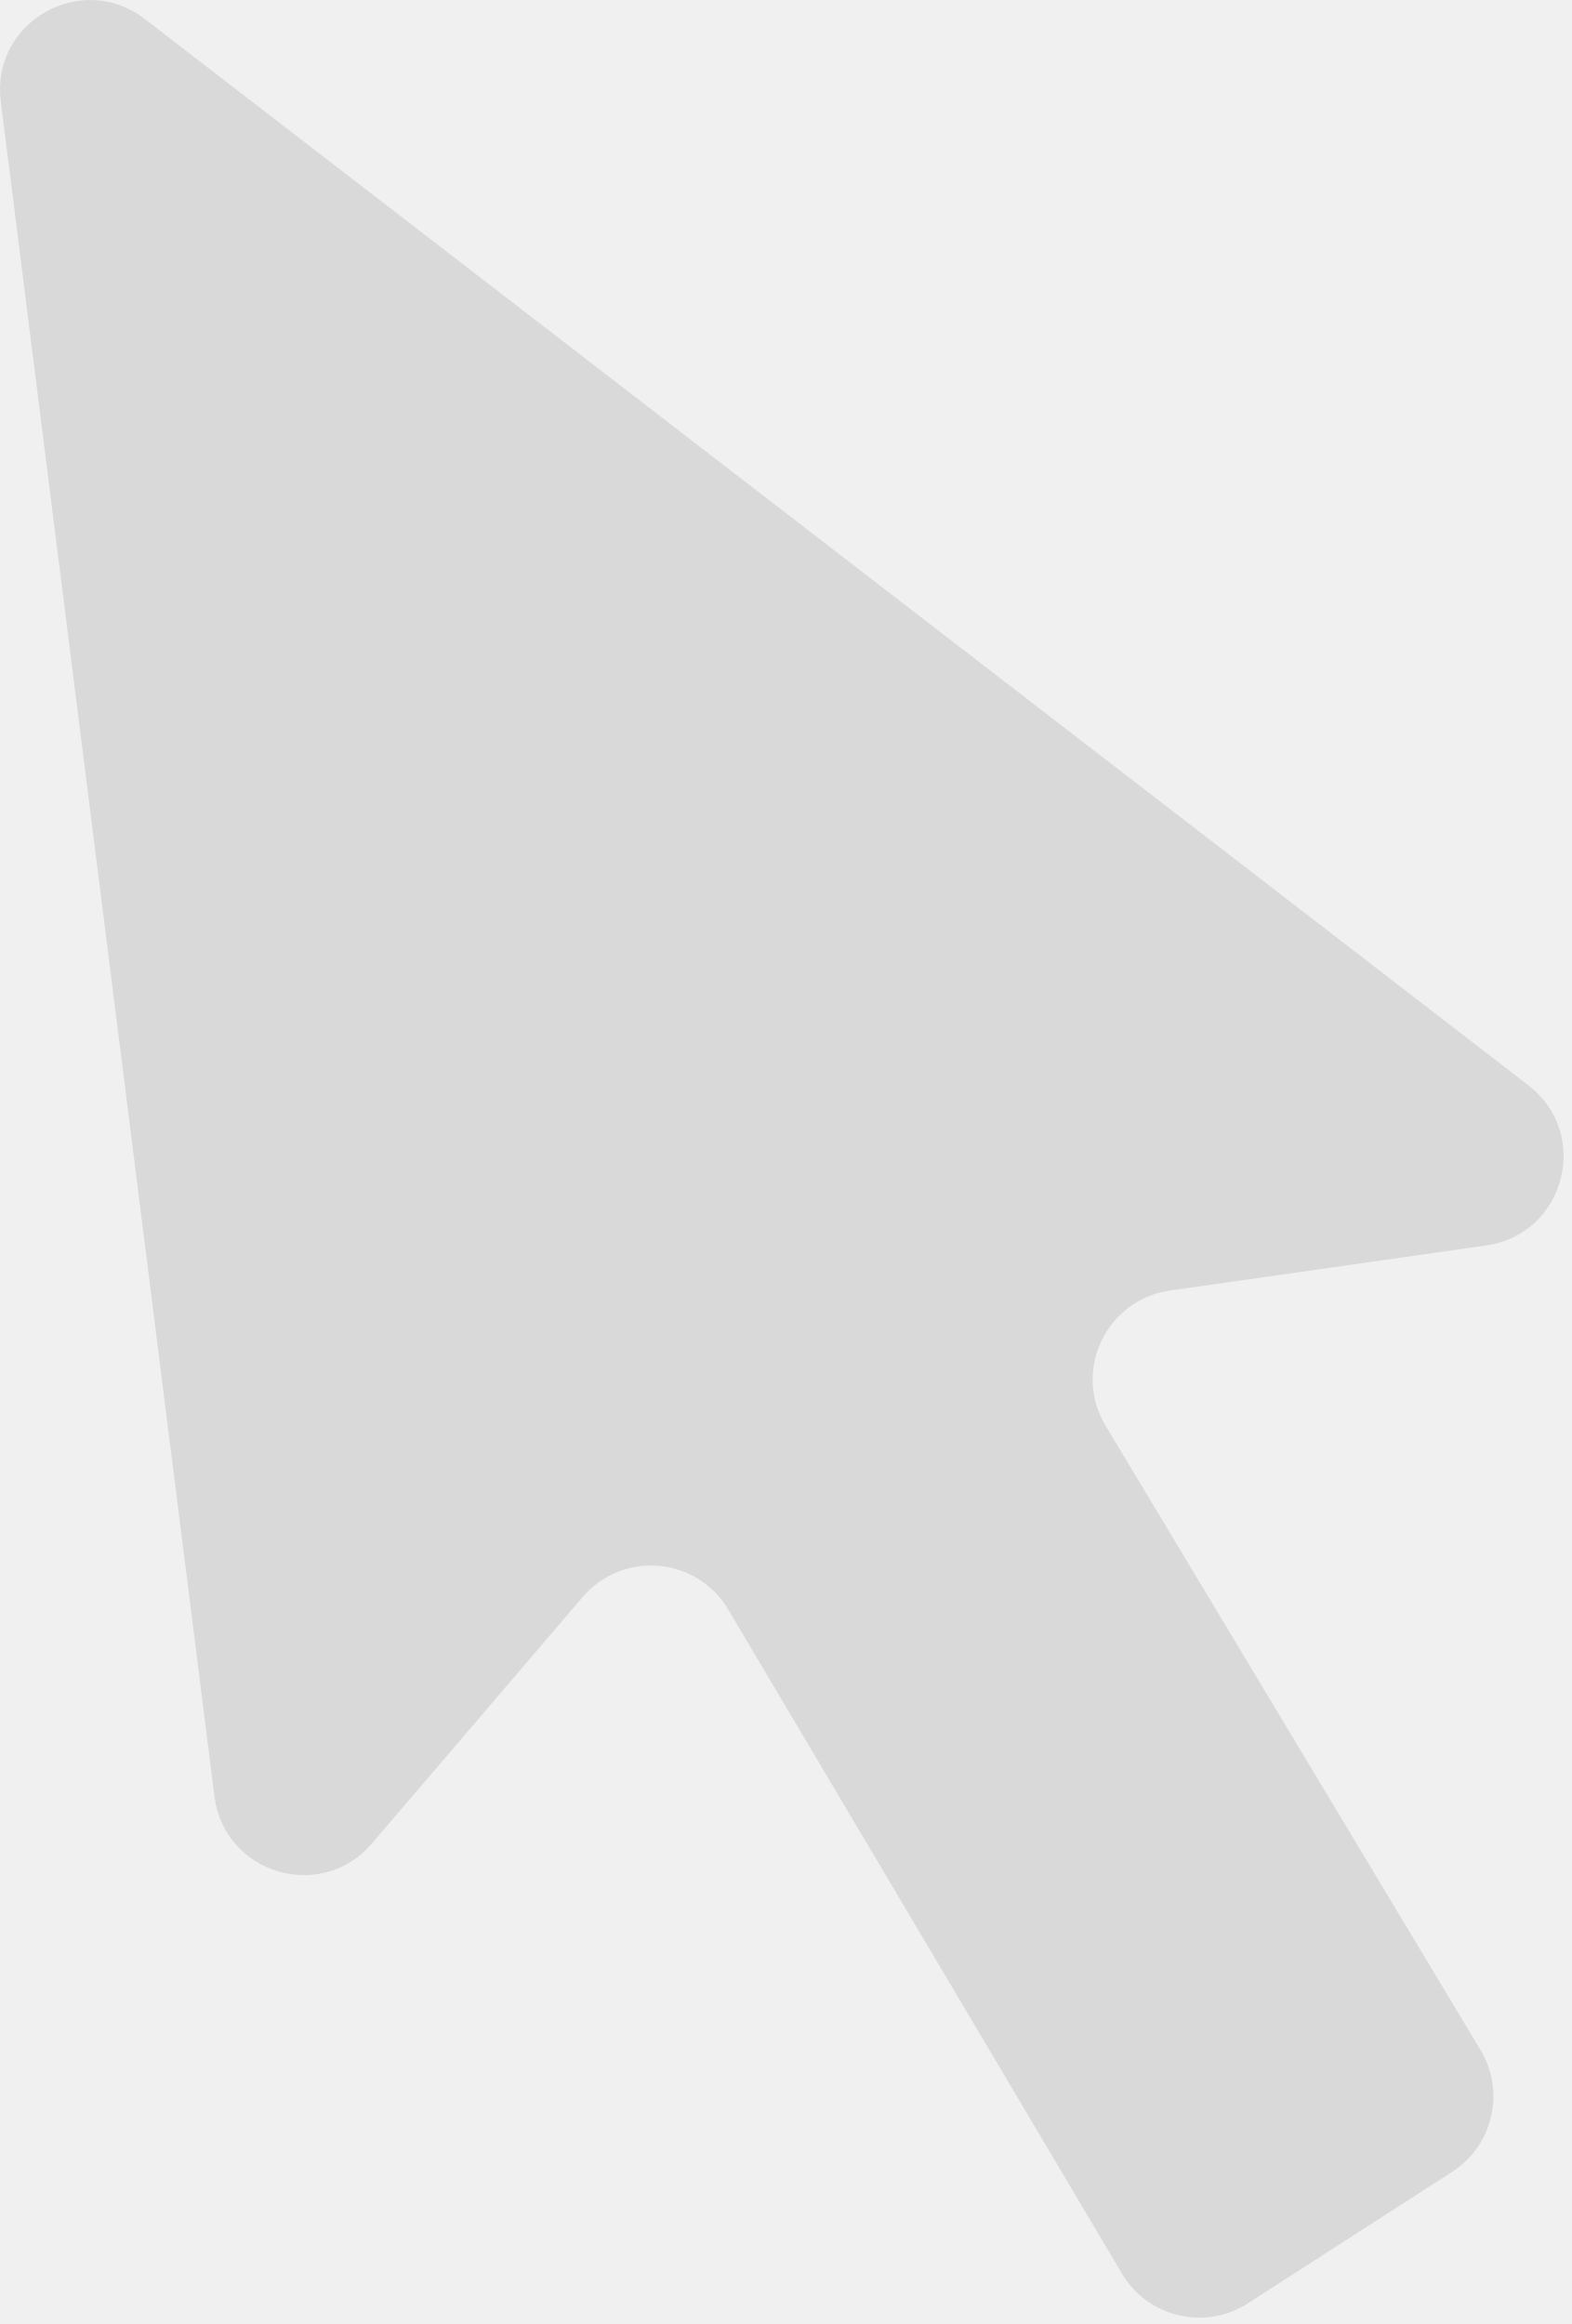
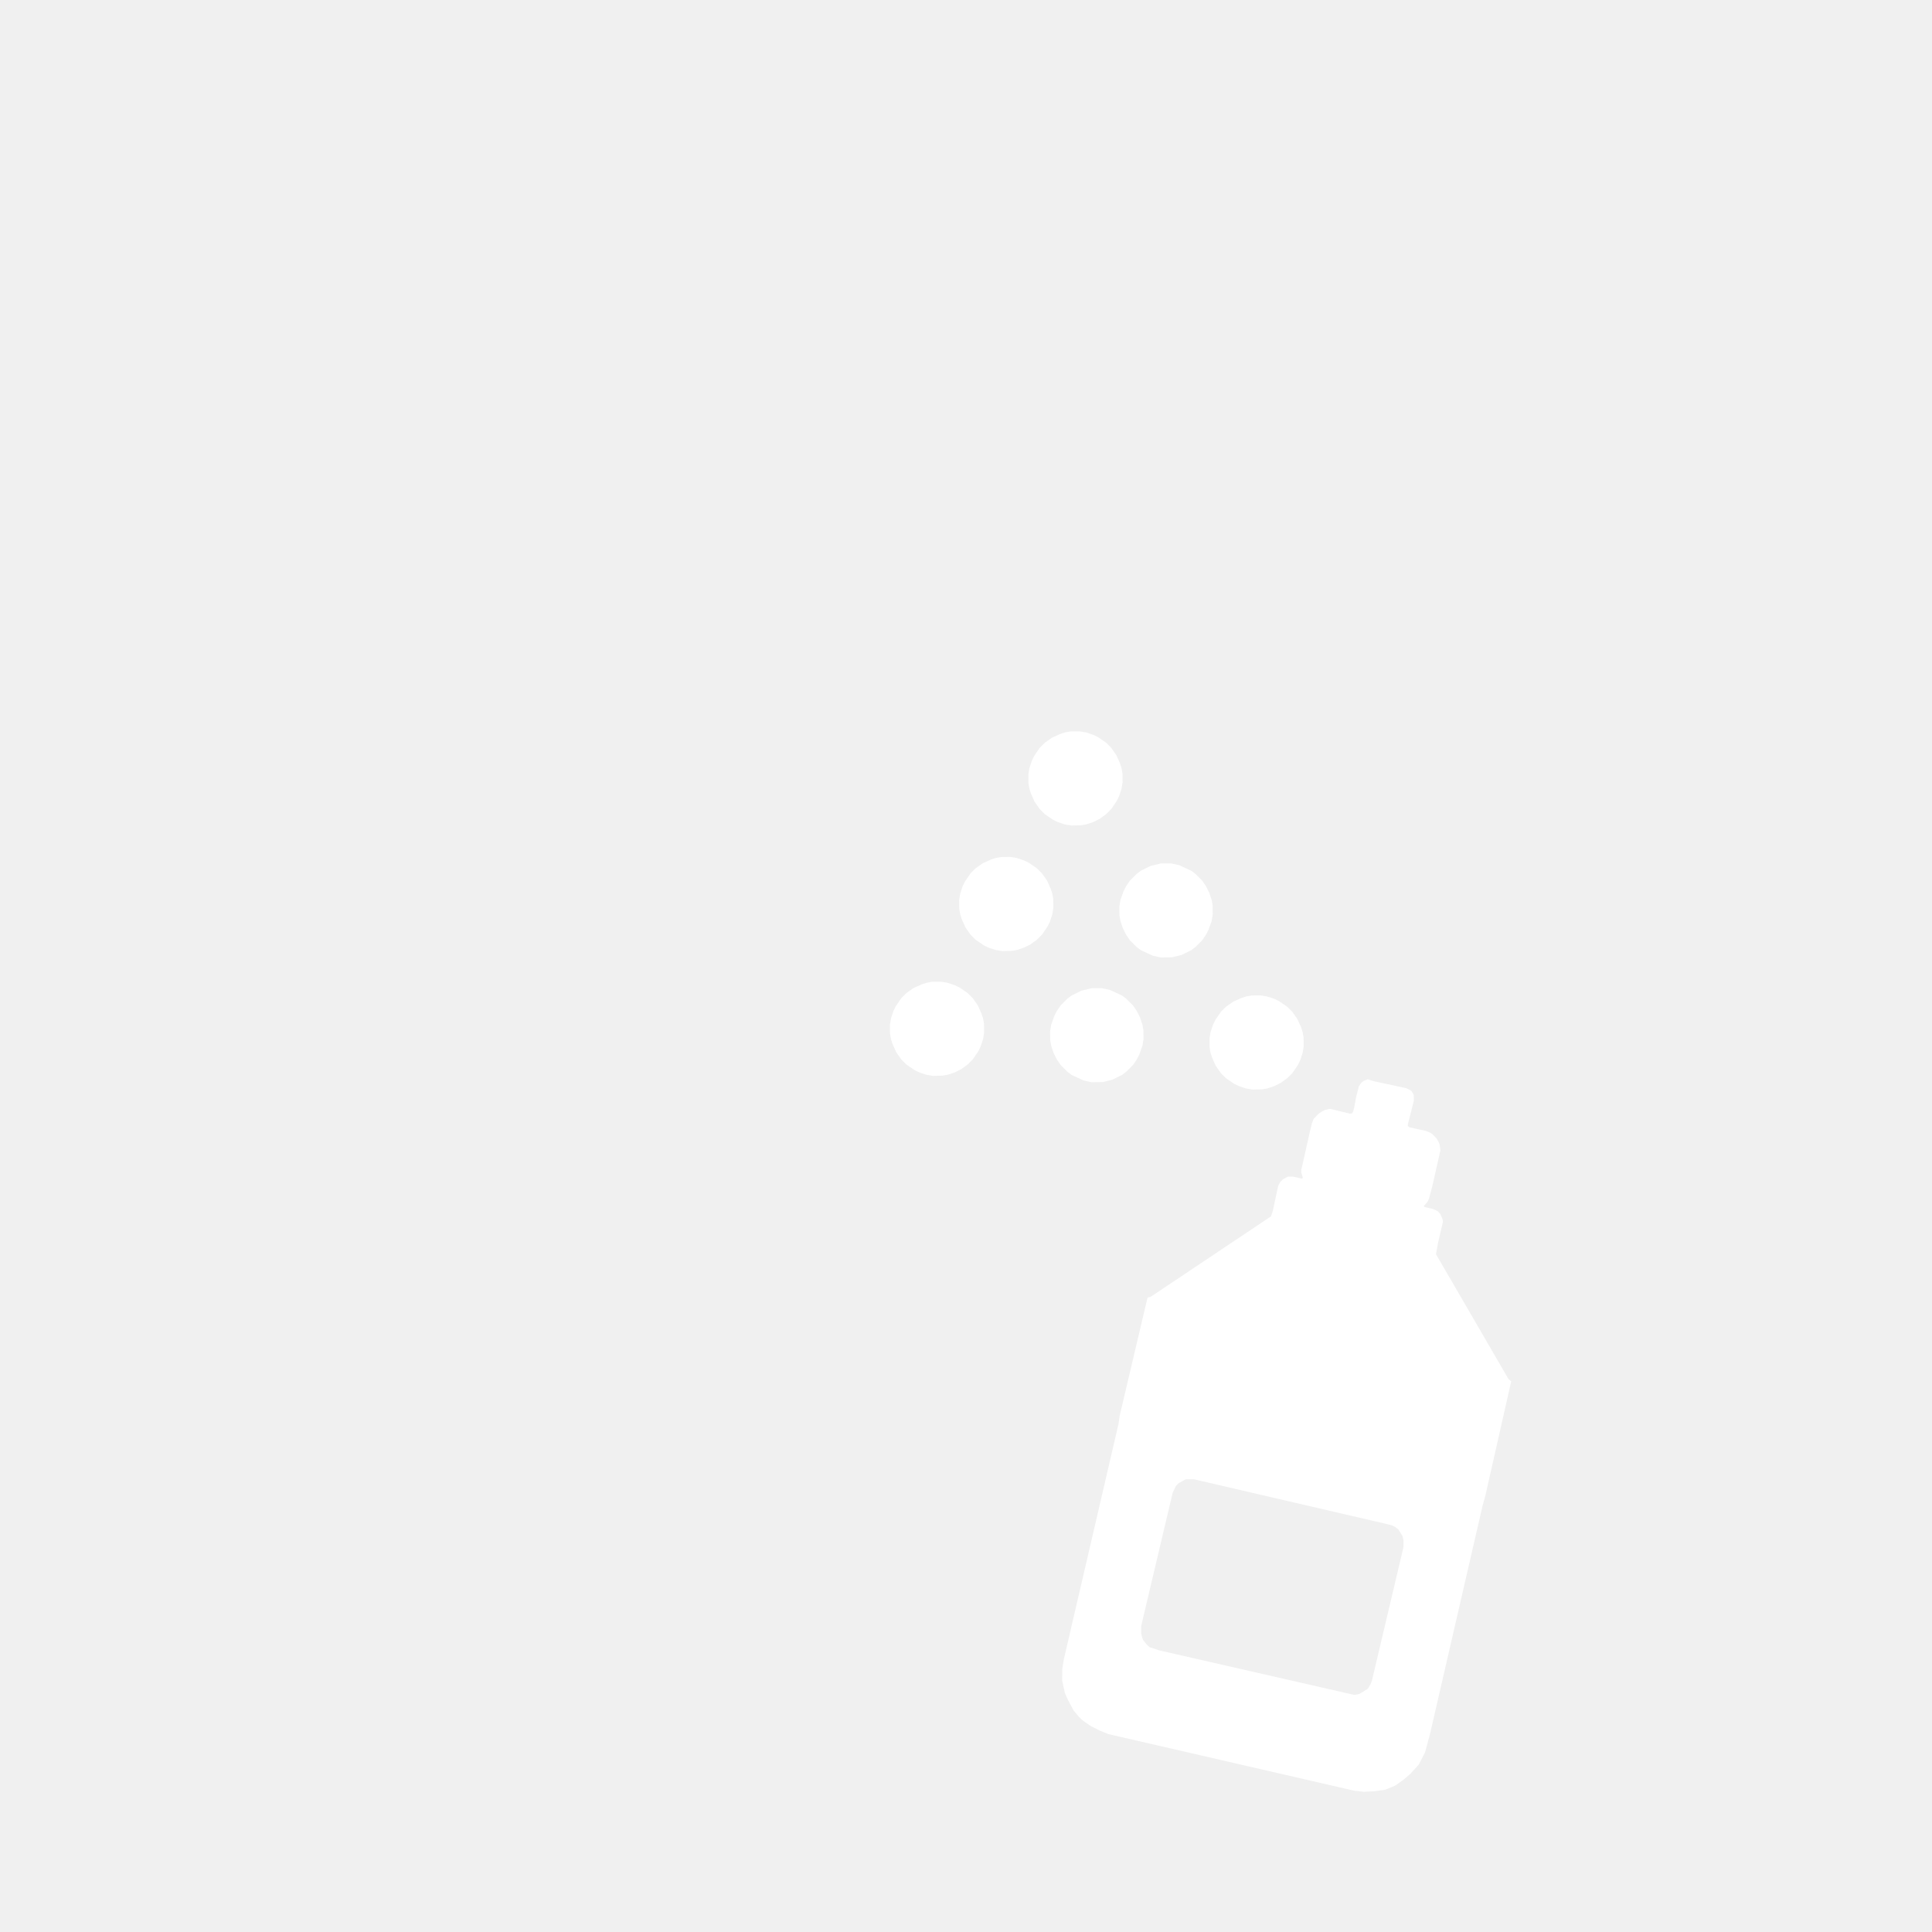
- <svg xmlns="http://www.w3.org/2000/svg" width="140" height="207" viewBox="0 0 140 207" fill="none">
-   <path d="M19.102 160.008L0.068 9.023C-0.822 1.964 7.253 -2.657 12.888 1.686L136.14 96.674C141.746 100.994 139.393 109.931 132.386 110.93L104.2 114.95C98.534 115.758 95.524 122.082 98.471 126.988L131.871 182.603C134.096 186.308 132.976 191.11 129.342 193.449L111.142 205.161C107.33 207.614 102.243 206.413 99.931 202.514L64.862 143.364C62.067 138.649 55.464 138.078 51.901 142.244L33.118 164.207C28.604 169.485 19.97 166.899 19.102 160.008Z" fill="#D9D9D9" />
+ <svg xmlns="http://www.w3.org/2000/svg" width="800" height="800" viewBox="0 0 800 800">
+   <path fill="white" fill-rule="evenodd" d="M447.67 341.73L443.67 341.83L441.00 341.39L438.00 340.40L436.00 339.42L432.67 337.15L430.52 335.00L428.42 332.00L426.93 328.67L426.27 326.67L425.86 324.33L425.84 320.67L426.27 318.00L427.27 315.00L428.25 313.00L430.52 309.67L432.67 307.52L435.67 305.42L439.00 303.93L441.00 303.27L443.33 302.86L447.00 302.84L449.67 303.27L452.67 304.27L454.67 305.25L458.00 307.52L460.15 309.67L462.24 312.67L463.73 316.00L464.39 318.00L464.80 320.33L464.83 324.00L464.39 326.67L463.40 329.67L462.42 331.67L460.15 335.00L458.00 337.15L455.33 339.07L452.67 340.40L449.67 341.39L447.67 341.73ZM419.00 393.73L415.00 393.83L412.33 393.39L409.33 392.40L407.33 391.42L404.00 389.15L401.85 387.00L399.76 384.00L398.27 380.67L397.61 378.67L397.20 376.33L397.17 372.67L397.61 370.00L398.60 367.00L399.58 365.00L401.85 361.67L404.00 359.52L407.00 357.42L410.33 355.93L412.33 355.27L414.67 354.86L418.33 354.84L421.00 355.27L424.00 356.27L426.00 357.25L429.33 359.52L431.48 361.67L433.58 364.67L435.07 368.00L435.73 370.00L436.14 372.33L436.16 376.00L435.73 378.67L434.73 381.67L433.75 383.67L431.48 387.00L429.33 389.15L426.67 391.07L424.00 392.40L421.00 393.39L419.00 393.73ZM485.33 396.39L480.67 396.47L477.33 395.73L472.33 393.40L470.67 392.15L467.85 389.33L466.27 387.00L464.94 384.33L463.94 381.33L463.53 379.00L463.50 375.33L463.94 372.67L465.25 369.00L466.27 367.00L467.85 364.67L470.67 361.85L472.33 360.60L476.33 358.60L480.67 357.53L485.00 357.53L488.33 358.27L493.33 360.60L495.00 361.85L497.81 364.67L499.40 367.00L500.73 369.67L501.73 372.67L502.14 375.00L502.16 378.67L501.73 381.33L500.42 385.00L499.40 387.00L497.81 389.33L495.00 392.15L493.33 393.40L489.33 395.40L485.33 396.39ZM390.33 445.39L386.33 445.50L383.67 445.06L380.67 444.06L378.67 443.09L375.33 440.81L373.19 438.67L371.09 435.67L369.60 432.33L368.94 430.33L368.53 428.00L368.50 424.33L368.94 421.67L369.94 418.67L370.91 416.67L373.19 413.33L375.33 411.19L378.33 409.09L381.67 407.60L383.67 406.94L386.00 406.53L389.67 406.50L392.33 406.94L395.33 407.94L397.33 408.91L400.67 411.19L402.81 413.33L404.91 416.33L406.40 419.67L407.06 421.67L407.47 424.00L407.50 427.67L407.06 430.33L406.06 433.33L405.09 435.33L402.81 438.67L400.67 440.81L398.00 442.73L395.33 444.06L392.33 445.06L390.33 445.39ZM456.67 448.06L452.00 448.14L448.67 447.39L443.67 445.07L442.00 443.81L439.19 441.00L437.60 438.67L436.27 436.00L435.27 433.00L434.86 430.67L434.84 427.00L435.27 424.33L436.58 420.67L437.60 418.67L439.19 416.33L442.00 413.52L443.67 412.27L447.67 410.27L452.00 409.20L456.33 409.20L459.67 409.94L464.67 412.27L466.33 413.52L469.15 416.33L470.73 418.67L472.06 421.33L473.06 424.33L473.47 426.67L473.50 430.33L473.06 433.00L471.75 436.67L470.73 438.67L469.15 441.00L466.33 443.81L464.67 445.07L460.67 447.06L456.67 448.06ZM522.67 451.06L518.67 451.16L516.00 450.73L513.00 449.73L511.00 448.75L507.67 446.48L505.52 444.33L503.42 441.33L501.93 438.00L501.27 436.00L500.86 433.67L500.84 430.00L501.27 427.33L502.27 424.33L503.25 422.33L505.52 419.00L507.67 416.85L510.67 414.76L514.00 413.27L516.00 412.61L518.33 412.20L522.00 412.17L524.67 412.61L527.67 413.60L529.67 414.58L533.00 416.85L535.15 419.00L537.24 422.00L538.73 425.33L539.39 427.33L539.80 429.67L539.83 433.33L539.39 436.00L538.40 439.00L537.42 441.00L535.15 444.33L533.00 446.48L530.33 448.40L527.67 449.73L524.67 450.73L522.67 451.06ZM569.00 741.73L564.67 741.94L560.67 741.47L459.00 718.06L455.53 716.67L451.67 714.73L448.24 712.33L446.85 711.00L444.60 708.33L442.09 703.67L440.94 701.00L439.83 696.00L439.86 691.00L440.53 687.00L463.14 589.67L463.61 586.33L475.08 537.67L475.33 537.26L476.33 537.03L477.33 536.40L526.29 503.67L527.06 501.33L529.28 491.00L530.19 489.33L531.33 488.27L533.33 487.20L535.33 487.20L539.00 488.02L539.33 487.95L539.47 487.67L538.86 485.67L538.86 484.33L542.61 467.67L543.27 465.00L544.00 463.24L546.00 461.19L547.33 460.27L548.67 459.61L550.33 459.20L551.00 459.20L559.00 461.14L559.89 461.00L560.39 460.00L560.73 458.67L561.53 454.33L562.67 449.86L563.68 448.33L564.67 447.60L566.33 446.89L569.00 447.73L582.33 450.61L584.41 451.67L585.39 453.33L585.47 455.67L582.94 465.67L582.98 466.33L583.67 466.80L590.33 468.27L592.00 468.91L593.00 469.52L594.81 471.33L595.75 473.00L596.14 474.00L596.44 476.33L593.06 491.33L591.73 496.33L591.07 497.67L589.64 499.33L589.69 499.67L590.00 499.82L593.33 500.61L595.33 501.52L596.40 502.67L597.39 505.00L597.47 506.00L595.53 514.33L594.61 519.33L624.61 571.00L625.75 572.00L615.06 619.33L613.94 623.33L592.06 718.33L590.06 725.67L587.48 730.67L584.00 734.50L581.10 737.00L577.67 739.40L573.67 741.06L569.00 741.73ZM561.83 701.67L563.00 701.37L566.32 699.33L567.57 697.33L568.06 696.00L581.14 640.67L581.14 637.67L580.72 636.00L579.00 633.26L577.67 632.27L576.33 631.61L573.67 630.94L494.33 612.52L491.00 612.53L488.00 614.19L486.93 615.33L485.61 618.00L472.53 673.33L472.53 676.33L472.94 678.00L473.33 679.07L474.85 681.00L476.00 682.04L480.00 683.39L560.67 701.80L561.83 701.67Z" />
</svg>
